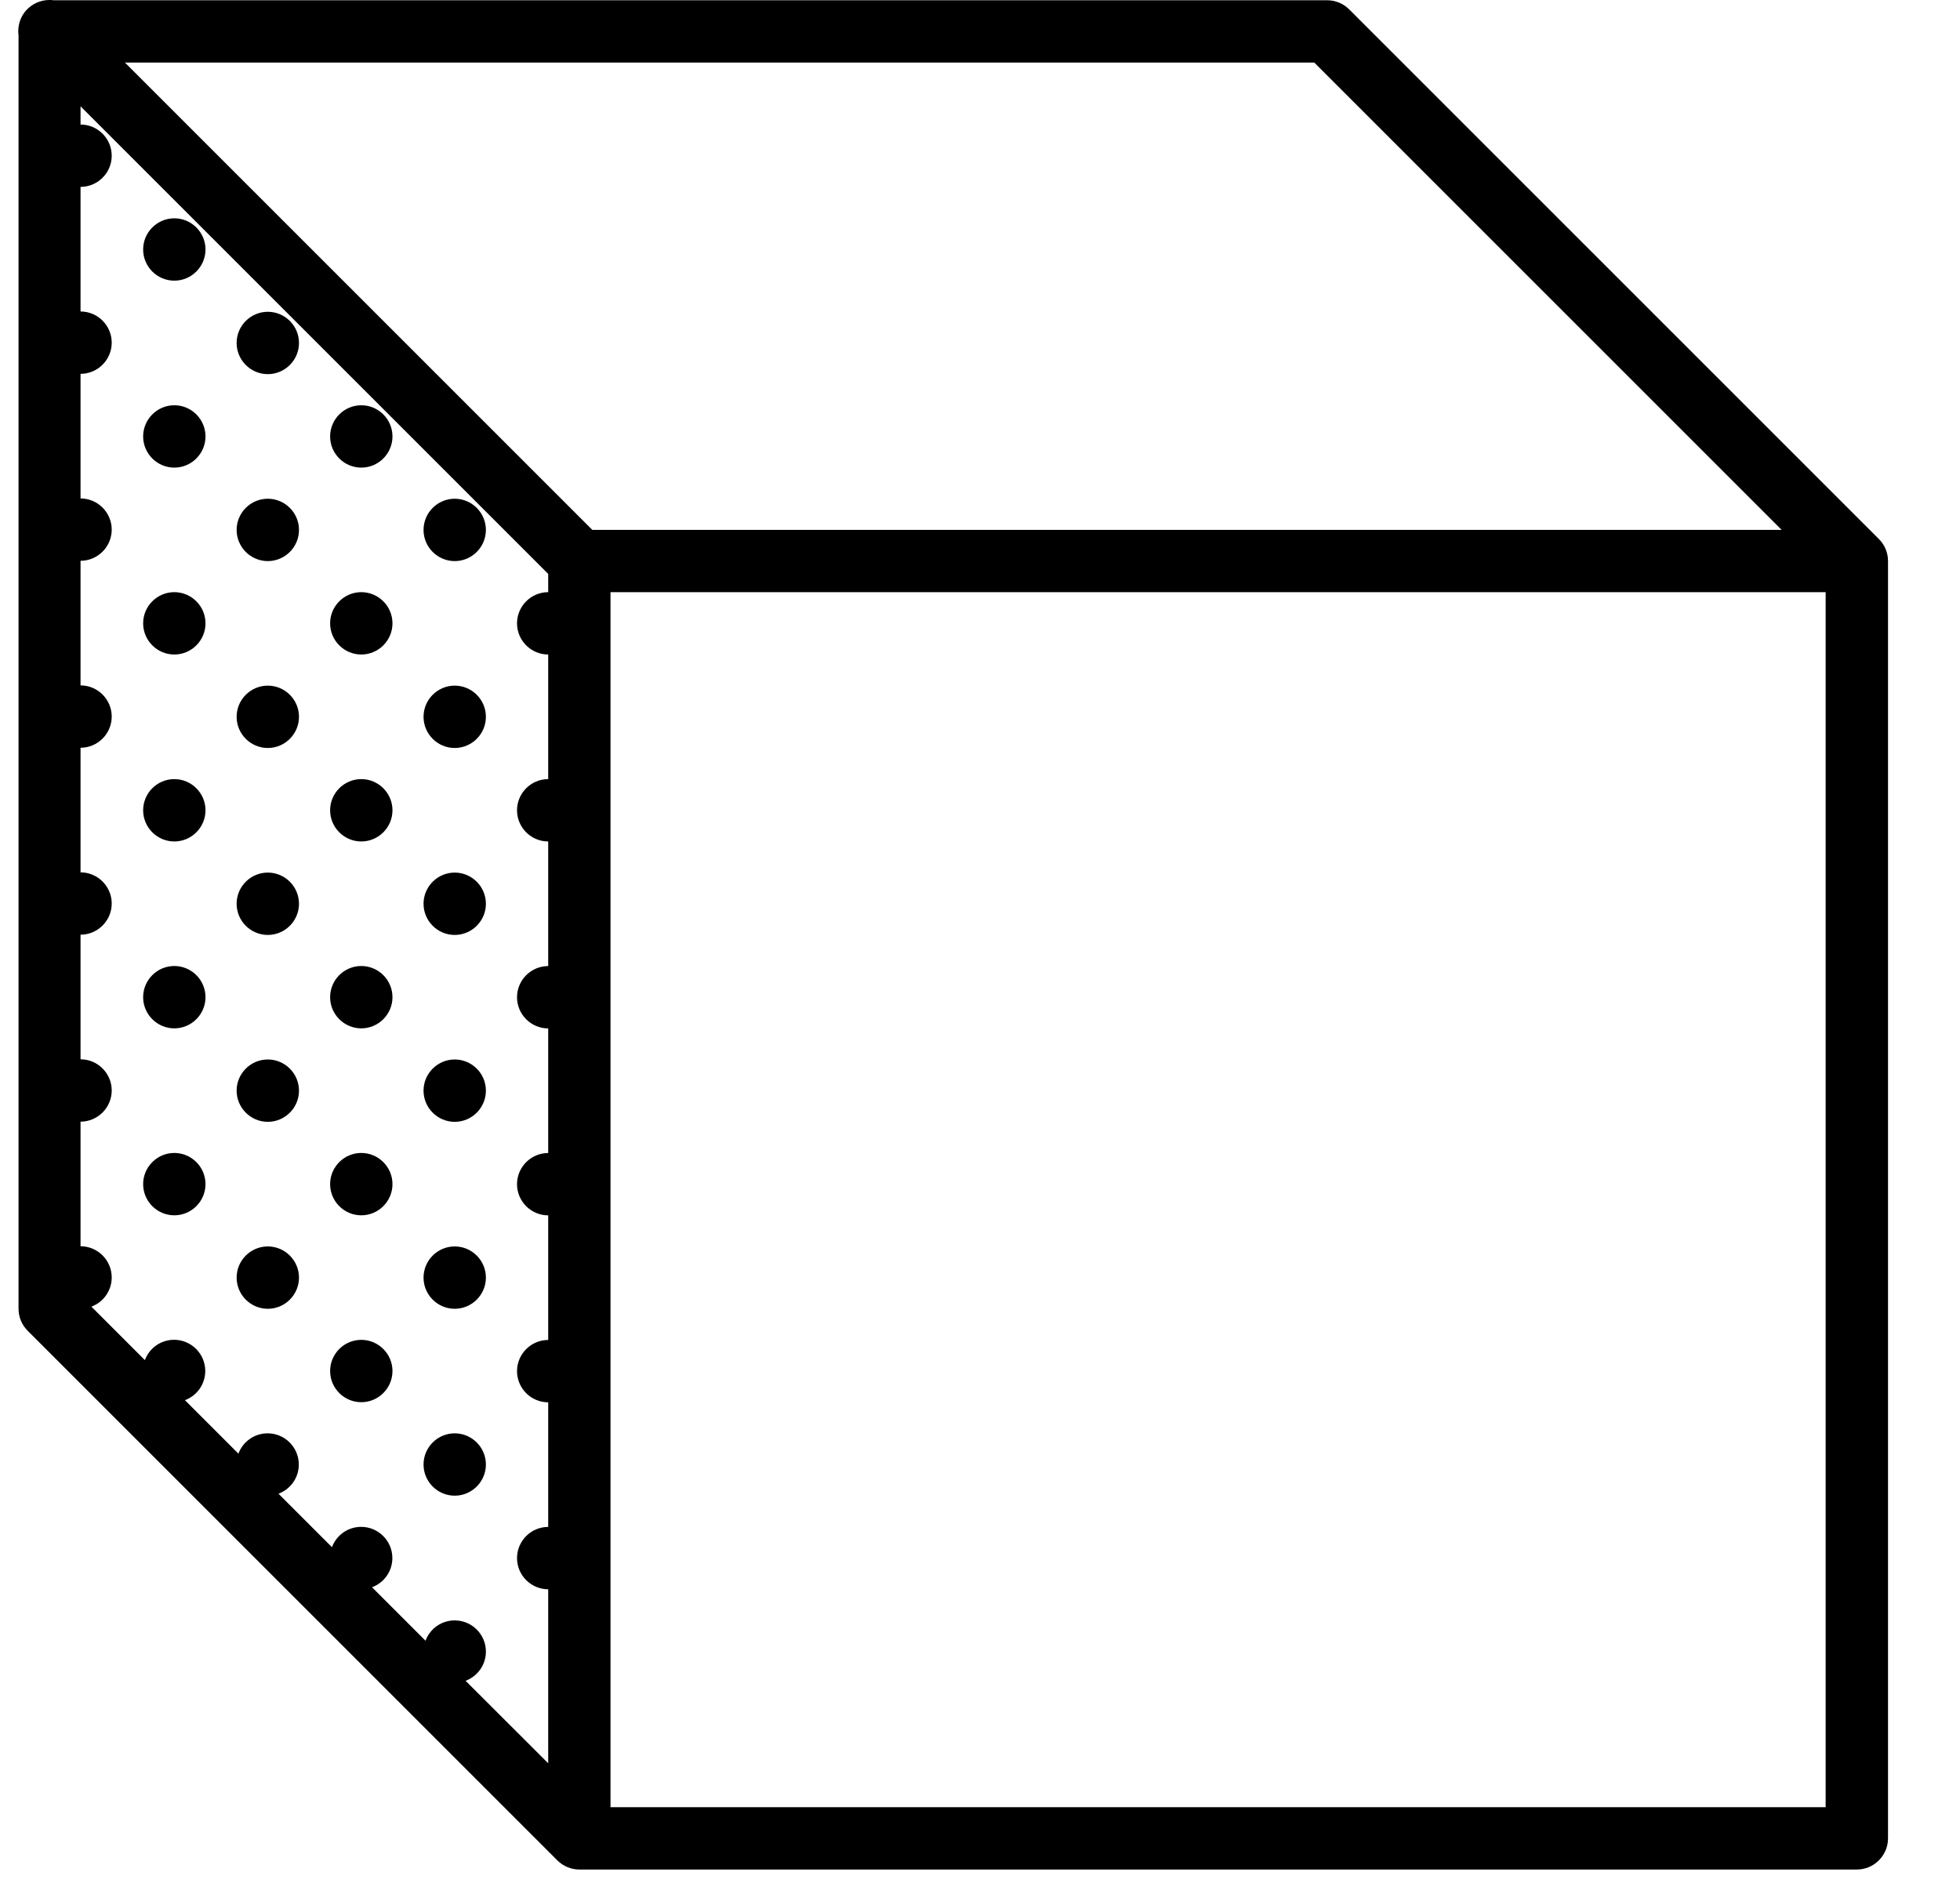
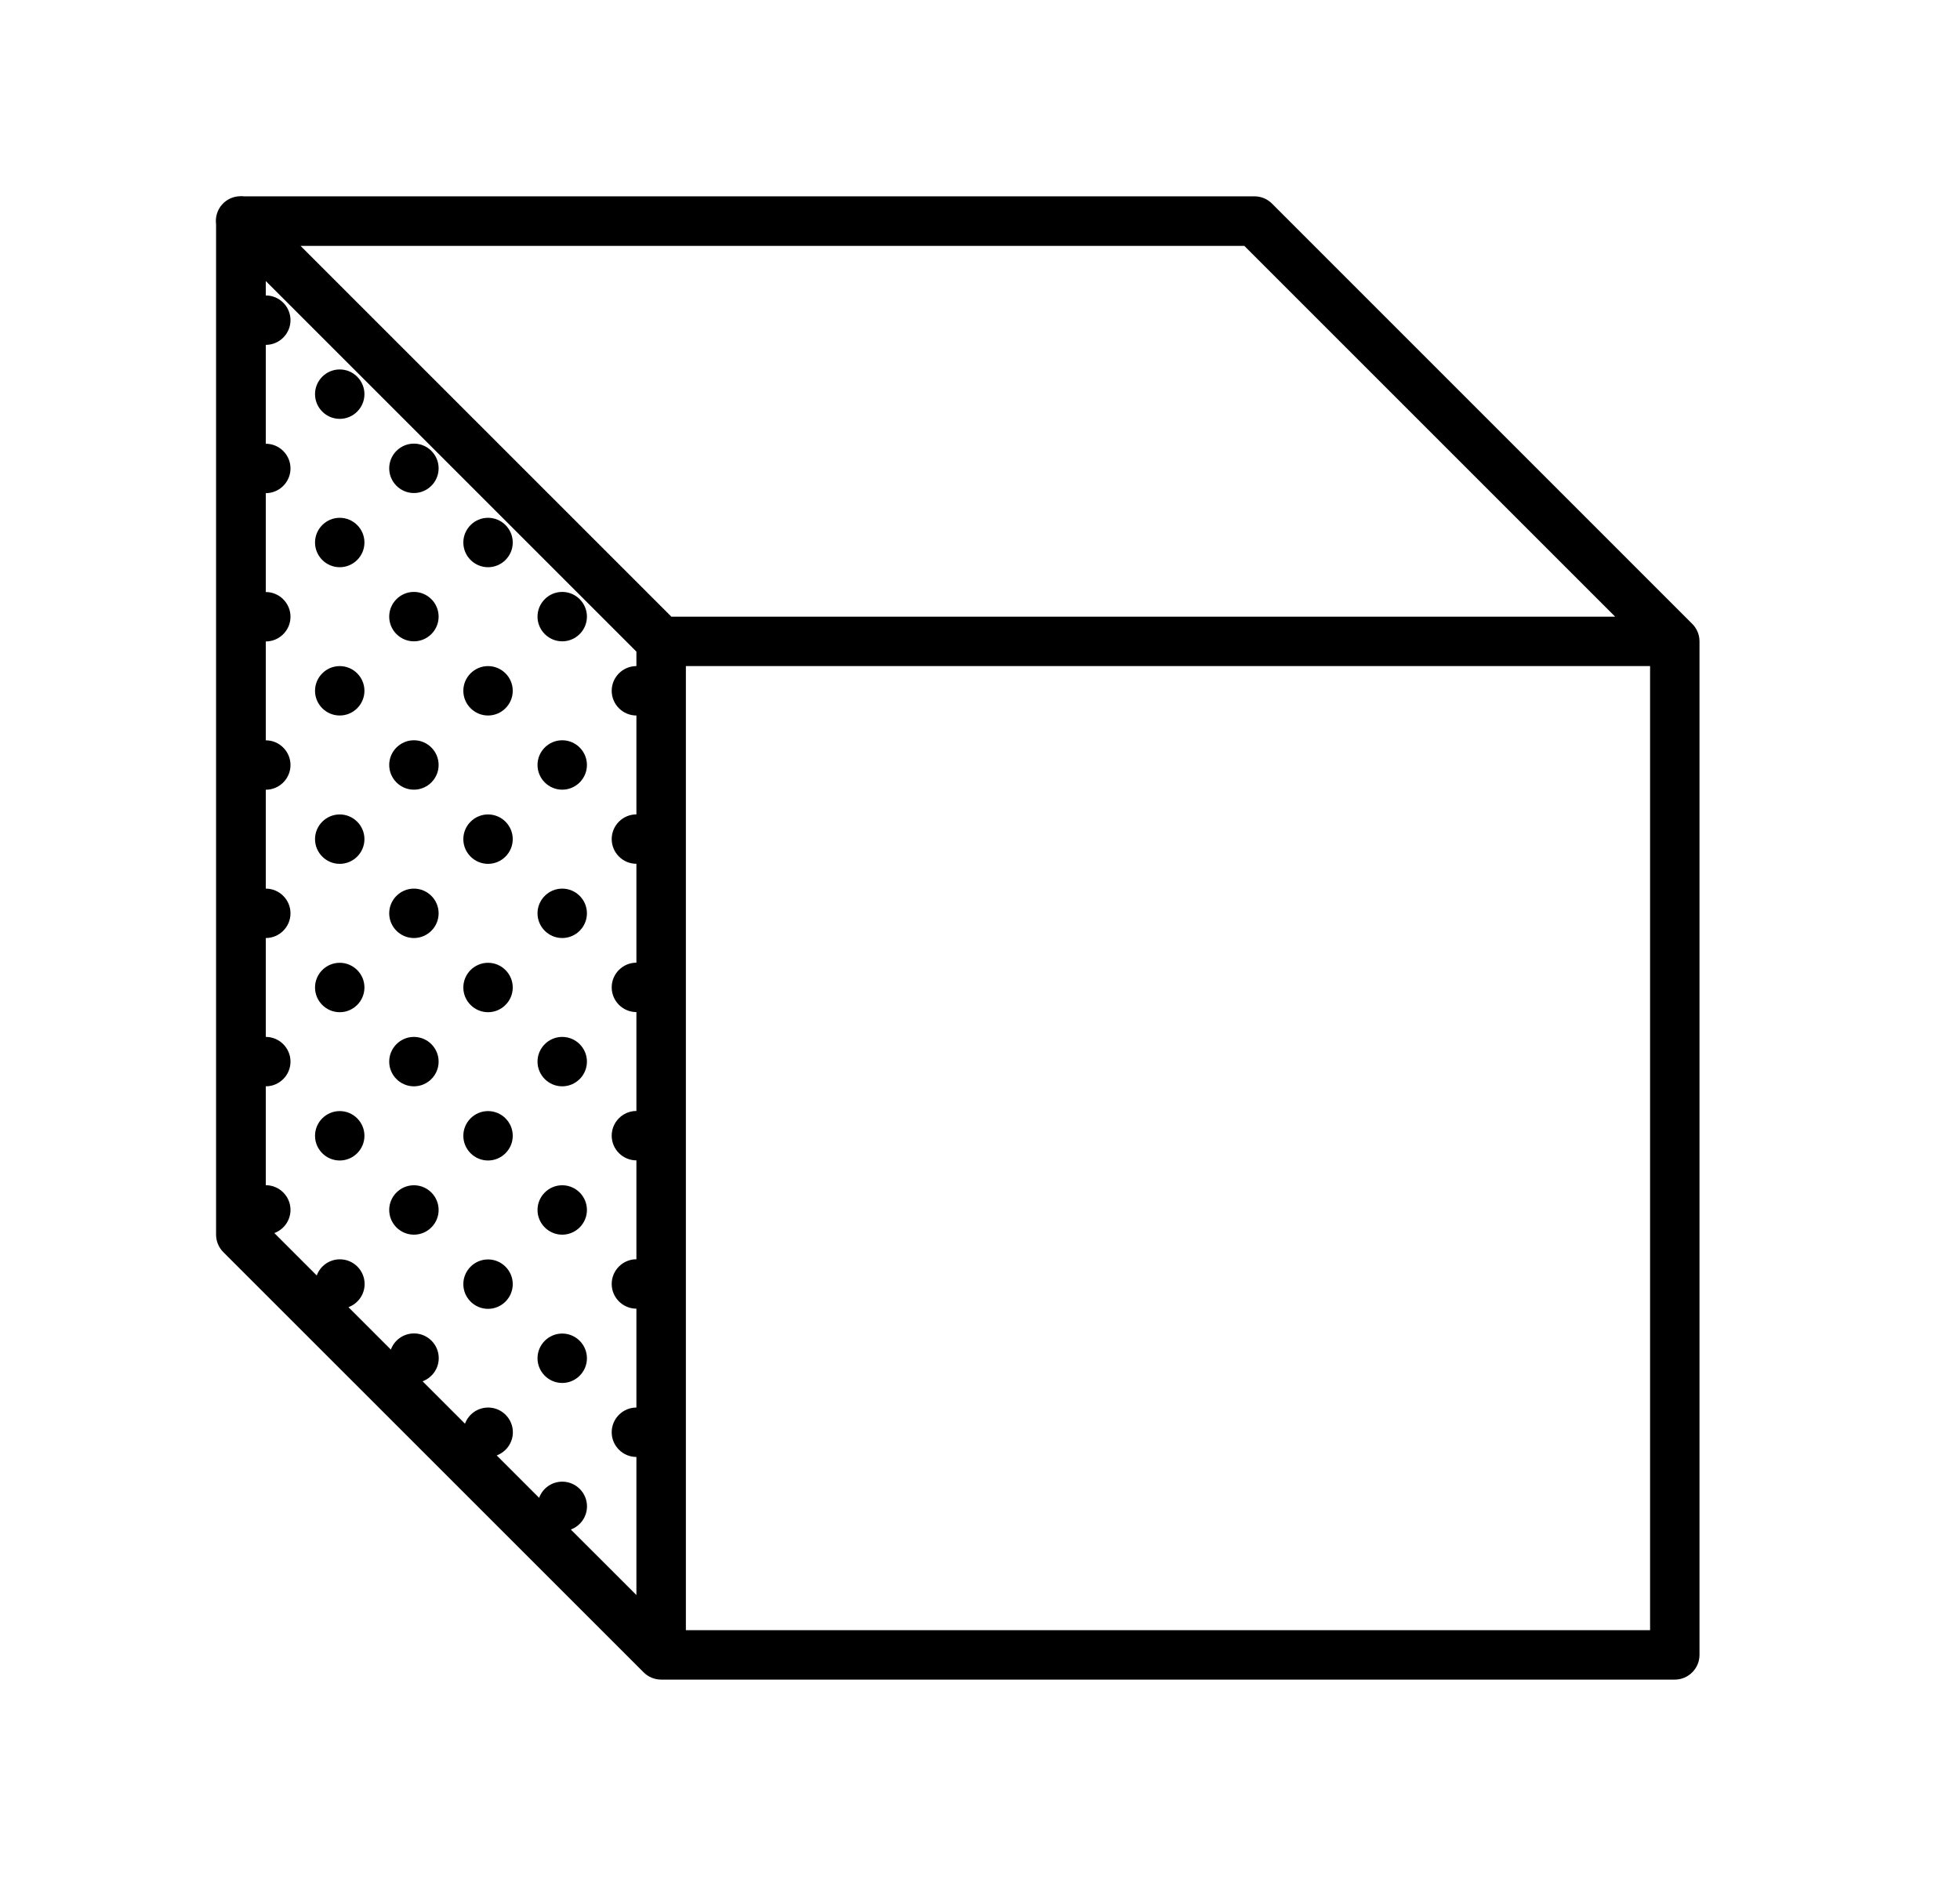
<svg xmlns="http://www.w3.org/2000/svg" version="1.1" width="33" height="32" viewBox="0 0 33 32">
-   <path d="M0.831 0c-0.152 0-0.295 0.066-0.396 0.18-0.098 0.113-0.143 0.266-0.123 0.416v21.441c0 0.139 0.055 0.273 0.154 0.371l8.918 8.918c0.098 0.098 0.232 0.154 0.371 0.154h21.508c0.289 0 0.525-0.236 0.525-0.525v-21.508c0-0.139-0.055-0.273-0.154-0.371l-8.918-8.918c-0.098-0.098-0.232-0.154-0.371-0.154h-21.447c-0.023-0.004-0.045-0.004-0.068-0.004zM2.103 1.053h20.025l7.869 7.869h-20.025l-7.869-7.869zM1.361 1.795l7.869 7.869v0.307c-0.289 0-0.525 0.236-0.525 0.525s0.236 0.525 0.525 0.525v2.098c-0.289 0-0.525 0.236-0.525 0.525s0.236 0.525 0.525 0.525v2.098c-0.289 0-0.525 0.236-0.525 0.525s0.236 0.525 0.525 0.525v2.098c-0.289 0-0.525 0.236-0.525 0.525s0.236 0.525 0.525 0.525v2.098c-0.289 0-0.525 0.236-0.525 0.525s0.236 0.525 0.525 0.525v2.098c-0.289 0-0.525 0.236-0.525 0.525s0.236 0.525 0.525 0.525v2.93l-1.391-1.389c0.207-0.078 0.342-0.273 0.342-0.492 0-0.289-0.236-0.525-0.525-0.525-0.219 0-0.414 0.135-0.492 0.342l-0.9-0.9c0.207-0.078 0.342-0.273 0.342-0.492 0-0.289-0.236-0.525-0.525-0.525-0.219 0-0.414 0.135-0.492 0.342l-0.9-0.9c0.207-0.078 0.342-0.273 0.342-0.492 0-0.289-0.236-0.525-0.525-0.525-0.219 0-0.414 0.135-0.492 0.342l-0.9-0.9c0.207-0.078 0.342-0.273 0.342-0.492 0-0.289-0.236-0.525-0.525-0.525-0.219 0-0.414 0.135-0.492 0.342l-0.9-0.9c0.207-0.078 0.342-0.273 0.342-0.492 0-0.289-0.236-0.525-0.525-0.525v-2.098c0.289 0 0.525-0.236 0.525-0.525s-0.236-0.525-0.525-0.525v-2.098c0.289 0 0.525-0.236 0.525-0.525s-0.236-0.525-0.525-0.525v-2.098c0.289 0 0.525-0.236 0.525-0.525s-0.236-0.525-0.525-0.525v-2.098c0.289 0 0.525-0.236 0.525-0.525s-0.236-0.525-0.525-0.525v-2.098c0.289 0 0.525-0.236 0.525-0.525s-0.236-0.525-0.525-0.525v-2.098c0.289 0 0.525-0.236 0.525-0.525s-0.236-0.525-0.525-0.525v-0.307zM2.935 3.676c-0.289 0-0.525 0.236-0.525 0.525s0.236 0.525 0.525 0.525c0.289 0 0.525-0.236 0.525-0.525s-0.236-0.525-0.525-0.525zM4.509 5.25c-0.289 0-0.525 0.236-0.525 0.525s0.236 0.525 0.525 0.525c0.289 0 0.525-0.236 0.525-0.525s-0.236-0.525-0.525-0.525zM2.935 6.824c-0.289 0-0.525 0.236-0.525 0.525s0.236 0.525 0.525 0.525c0.289 0 0.525-0.236 0.525-0.525s-0.236-0.525-0.525-0.525zM6.083 6.824c-0.289 0-0.525 0.236-0.525 0.525s0.236 0.525 0.525 0.525c0.289 0 0.525-0.236 0.525-0.525s-0.236-0.525-0.525-0.525zM4.509 8.398c-0.289 0-0.525 0.236-0.525 0.525s0.236 0.525 0.525 0.525c0.289 0 0.525-0.236 0.525-0.525s-0.236-0.525-0.525-0.525zM7.656 8.398c-0.289 0-0.525 0.236-0.525 0.525s0.236 0.525 0.525 0.525c0.289 0 0.525-0.236 0.525-0.525s-0.236-0.525-0.525-0.525zM2.935 9.971c-0.289 0-0.525 0.236-0.525 0.525s0.236 0.525 0.525 0.525c0.289 0 0.525-0.236 0.525-0.525s-0.236-0.525-0.525-0.525zM6.083 9.971c-0.289 0-0.525 0.236-0.525 0.525s0.236 0.525 0.525 0.525c0.289 0 0.525-0.236 0.525-0.525s-0.236-0.525-0.525-0.525zM10.279 9.971h20.459v20.459h-20.459v-20.459zM4.509 11.545c-0.289 0-0.525 0.236-0.525 0.525s0.236 0.525 0.525 0.525c0.289 0 0.525-0.236 0.525-0.525s-0.236-0.525-0.525-0.525zM7.656 11.545c-0.289 0-0.525 0.236-0.525 0.525s0.236 0.525 0.525 0.525c0.289 0 0.525-0.236 0.525-0.525s-0.236-0.525-0.525-0.525zM2.935 13.119c-0.289 0-0.525 0.236-0.525 0.525s0.236 0.525 0.525 0.525c0.289 0 0.525-0.236 0.525-0.525s-0.236-0.525-0.525-0.525zM6.083 13.119c-0.289 0-0.525 0.236-0.525 0.525s0.236 0.525 0.525 0.525c0.289 0 0.525-0.236 0.525-0.525s-0.236-0.525-0.525-0.525zM4.509 14.693c-0.289 0-0.525 0.236-0.525 0.525s0.236 0.525 0.525 0.525c0.289 0 0.525-0.236 0.525-0.525s-0.236-0.525-0.525-0.525zM7.656 14.693c-0.289 0-0.525 0.236-0.525 0.525s0.236 0.525 0.525 0.525c0.289 0 0.525-0.236 0.525-0.525s-0.236-0.525-0.525-0.525zM2.935 16.266c-0.289 0-0.525 0.236-0.525 0.525s0.236 0.525 0.525 0.525c0.289 0 0.525-0.236 0.525-0.525s-0.236-0.525-0.525-0.525zM6.083 16.266c-0.289 0-0.525 0.236-0.525 0.525s0.236 0.525 0.525 0.525c0.289 0 0.525-0.236 0.525-0.525s-0.236-0.525-0.525-0.525zM4.509 17.84c-0.289 0-0.525 0.236-0.525 0.525s0.236 0.525 0.525 0.525c0.289 0 0.525-0.236 0.525-0.525s-0.236-0.525-0.525-0.525zM7.656 17.84c-0.289 0-0.525 0.236-0.525 0.525s0.236 0.525 0.525 0.525c0.289 0 0.525-0.236 0.525-0.525s-0.236-0.525-0.525-0.525zM2.935 19.414c-0.289 0-0.525 0.236-0.525 0.525s0.236 0.525 0.525 0.525c0.289 0 0.525-0.236 0.525-0.525s-0.236-0.525-0.525-0.525zM6.083 19.414c-0.289 0-0.525 0.236-0.525 0.525s0.236 0.525 0.525 0.525c0.289 0 0.525-0.236 0.525-0.525s-0.236-0.525-0.525-0.525zM4.509 20.988c-0.289 0-0.525 0.236-0.525 0.525s0.236 0.525 0.525 0.525c0.289 0 0.525-0.236 0.525-0.525s-0.236-0.525-0.525-0.525zM7.656 20.988c-0.289 0-0.525 0.236-0.525 0.525s0.236 0.525 0.525 0.525c0.289 0 0.525-0.236 0.525-0.525s-0.236-0.525-0.525-0.525zM6.083 22.561c-0.289 0-0.525 0.236-0.525 0.525s0.236 0.525 0.525 0.525c0.289 0 0.525-0.236 0.525-0.525s-0.236-0.525-0.525-0.525zM7.656 24.135c-0.289 0-0.525 0.236-0.525 0.525s0.236 0.525 0.525 0.525c0.289 0 0.525-0.236 0.525-0.525s-0.236-0.525-0.525-0.525z" />
+   <path d="M4.050 3.304c-0.12 0-0.234 0.052-0.314 0.143-0.078 0.090-0.114 0.212-0.098 0.33v17.013c0 0.11 0.044 0.216 0.122 0.294l7.077 7.076c0.078 0.078 0.184 0.122 0.294 0.122h17.067c0.229 0 0.416-0.187 0.416-0.416v-17.067c0-0.111-0.044-0.216-0.122-0.294l-7.076-7.077c-0.078-0.078-0.184-0.122-0.294-0.122h-17.018c-0.018-0.003-0.036-0.003-0.054-0.003zM5.060 4.14h15.89l6.244 6.244h-15.89l-6.244-6.244zM4.471 4.728l6.244 6.244v0.244c-0.229 0-0.416 0.187-0.416 0.416s0.187 0.416 0.416 0.416v1.665c-0.229 0-0.416 0.187-0.416 0.416s0.187 0.416 0.416 0.416v1.665c-0.229 0-0.416 0.187-0.416 0.416s0.187 0.416 0.416 0.416v1.665c-0.229 0-0.416 0.187-0.416 0.416s0.187 0.416 0.416 0.416v1.665c-0.229 0-0.416 0.187-0.416 0.416s0.187 0.416 0.416 0.416v1.665c-0.229 0-0.416 0.187-0.416 0.416s0.187 0.416 0.416 0.416v2.325l-1.104-1.103c0.164-0.062 0.272-0.216 0.272-0.39 0-0.229-0.187-0.416-0.416-0.416-0.174 0-0.329 0.107-0.39 0.272l-0.714-0.714c0.164-0.062 0.272-0.216 0.272-0.39 0-0.229-0.187-0.416-0.416-0.416-0.174 0-0.329 0.107-0.39 0.272l-0.714-0.714c0.164-0.062 0.272-0.216 0.272-0.39 0-0.229-0.187-0.416-0.416-0.416-0.174 0-0.329 0.107-0.39 0.272l-0.714-0.714c0.164-0.062 0.272-0.216 0.272-0.39 0-0.229-0.187-0.416-0.416-0.416-0.174 0-0.329 0.107-0.39 0.272l-0.714-0.714c0.164-0.062 0.272-0.216 0.272-0.39 0-0.229-0.187-0.416-0.416-0.416v-1.665c0.229 0 0.416-0.187 0.416-0.416s-0.187-0.416-0.416-0.416v-1.665c0.229 0 0.416-0.187 0.416-0.416s-0.187-0.416-0.416-0.416v-1.665c0.229 0 0.416-0.187 0.416-0.416s-0.187-0.416-0.416-0.416v-1.665c0.229 0 0.416-0.187 0.416-0.416s-0.187-0.416-0.416-0.416v-1.665c0.229 0 0.416-0.187 0.416-0.416s-0.187-0.416-0.416-0.416v-1.665c0.229 0 0.416-0.187 0.416-0.416s-0.187-0.416-0.416-0.416v-0.244zM5.72 6.221c-0.229 0-0.416 0.187-0.416 0.416s0.187 0.416 0.416 0.416c0.229 0 0.416-0.187 0.416-0.416s-0.187-0.416-0.416-0.416zM6.969 7.47c-0.229 0-0.416 0.187-0.416 0.416s0.187 0.416 0.416 0.416c0.229 0 0.416-0.187 0.416-0.416s-0.187-0.416-0.416-0.416zM5.72 8.719c-0.229 0-0.416 0.187-0.416 0.416s0.187 0.416 0.416 0.416c0.229 0 0.416-0.187 0.416-0.416s-0.187-0.416-0.416-0.416zM8.217 8.719c-0.229 0-0.416 0.187-0.416 0.416s0.187 0.416 0.416 0.416c0.229 0 0.416-0.187 0.416-0.416s-0.187-0.416-0.416-0.416zM6.969 9.967c-0.229 0-0.416 0.187-0.416 0.416s0.187 0.416 0.416 0.416c0.229 0 0.416-0.187 0.416-0.416s-0.187-0.416-0.416-0.416zM9.466 9.967c-0.229 0-0.416 0.187-0.416 0.416s0.187 0.416 0.416 0.416c0.229 0 0.416-0.187 0.416-0.416s-0.187-0.416-0.416-0.416zM5.72 11.216c-0.229 0-0.416 0.187-0.416 0.416s0.187 0.416 0.416 0.416c0.229 0 0.416-0.187 0.416-0.416s-0.187-0.416-0.416-0.416zM8.217 11.216c-0.229 0-0.416 0.187-0.416 0.416s0.187 0.416 0.416 0.416c0.229 0 0.416-0.187 0.416-0.416s-0.187-0.416-0.416-0.416zM11.548 11.216h16.234v16.234h-16.234v-16.234zM6.969 12.465c-0.229 0-0.416 0.187-0.416 0.416s0.187 0.416 0.416 0.416c0.229 0 0.416-0.187 0.416-0.416s-0.187-0.416-0.416-0.416zM9.466 12.465c-0.229 0-0.416 0.187-0.416 0.416s0.187 0.416 0.416 0.416c0.229 0 0.416-0.187 0.416-0.416s-0.187-0.416-0.416-0.416zM5.72 13.714c-0.229 0-0.416 0.187-0.416 0.416s0.187 0.416 0.416 0.416c0.229 0 0.416-0.187 0.416-0.416s-0.187-0.416-0.416-0.416zM8.217 13.714c-0.229 0-0.416 0.187-0.416 0.416s0.187 0.416 0.416 0.416c0.229 0 0.416-0.187 0.416-0.416s-0.187-0.416-0.416-0.416zM6.969 14.963c-0.229 0-0.416 0.187-0.416 0.416s0.187 0.416 0.416 0.416c0.229 0 0.416-0.187 0.416-0.416s-0.187-0.416-0.416-0.416zM9.466 14.963c-0.229 0-0.416 0.187-0.416 0.416s0.187 0.416 0.416 0.416c0.229 0 0.416-0.187 0.416-0.416s-0.187-0.416-0.416-0.416zM5.72 16.212c-0.229 0-0.416 0.187-0.416 0.416s0.187 0.416 0.416 0.416c0.229 0 0.416-0.187 0.416-0.416s-0.187-0.416-0.416-0.416zM8.217 16.212c-0.229 0-0.416 0.187-0.416 0.416s0.187 0.416 0.416 0.416c0.229 0 0.416-0.187 0.416-0.416s-0.187-0.416-0.416-0.416zM6.969 17.46c-0.229 0-0.416 0.187-0.416 0.416s0.187 0.416 0.416 0.416c0.229 0 0.416-0.187 0.416-0.416s-0.187-0.416-0.416-0.416zM9.466 17.46c-0.229 0-0.416 0.187-0.416 0.416s0.187 0.416 0.416 0.416c0.229 0 0.416-0.187 0.416-0.416s-0.187-0.416-0.416-0.416zM5.72 18.709c-0.229 0-0.416 0.187-0.416 0.416s0.187 0.416 0.416 0.416c0.229 0 0.416-0.187 0.416-0.416s-0.187-0.416-0.416-0.416zM8.217 18.709c-0.229 0-0.416 0.187-0.416 0.416s0.187 0.416 0.416 0.416c0.229 0 0.416-0.187 0.416-0.416s-0.187-0.416-0.416-0.416zM6.969 19.958c-0.229 0-0.416 0.187-0.416 0.416s0.187 0.416 0.416 0.416c0.229 0 0.416-0.187 0.416-0.416s-0.187-0.416-0.416-0.416zM9.466 19.958c-0.229 0-0.416 0.187-0.416 0.416s0.187 0.416 0.416 0.416c0.229 0 0.416-0.187 0.416-0.416s-0.187-0.416-0.416-0.416zM8.217 21.207c-0.229 0-0.416 0.187-0.416 0.416s0.187 0.416 0.416 0.416c0.229 0 0.416-0.187 0.416-0.416s-0.187-0.416-0.416-0.416zM9.466 22.455c-0.229 0-0.416 0.187-0.416 0.416s0.187 0.416 0.416 0.416c0.229 0 0.416-0.187 0.416-0.416s-0.187-0.416-0.416-0.416z" />
</svg>
